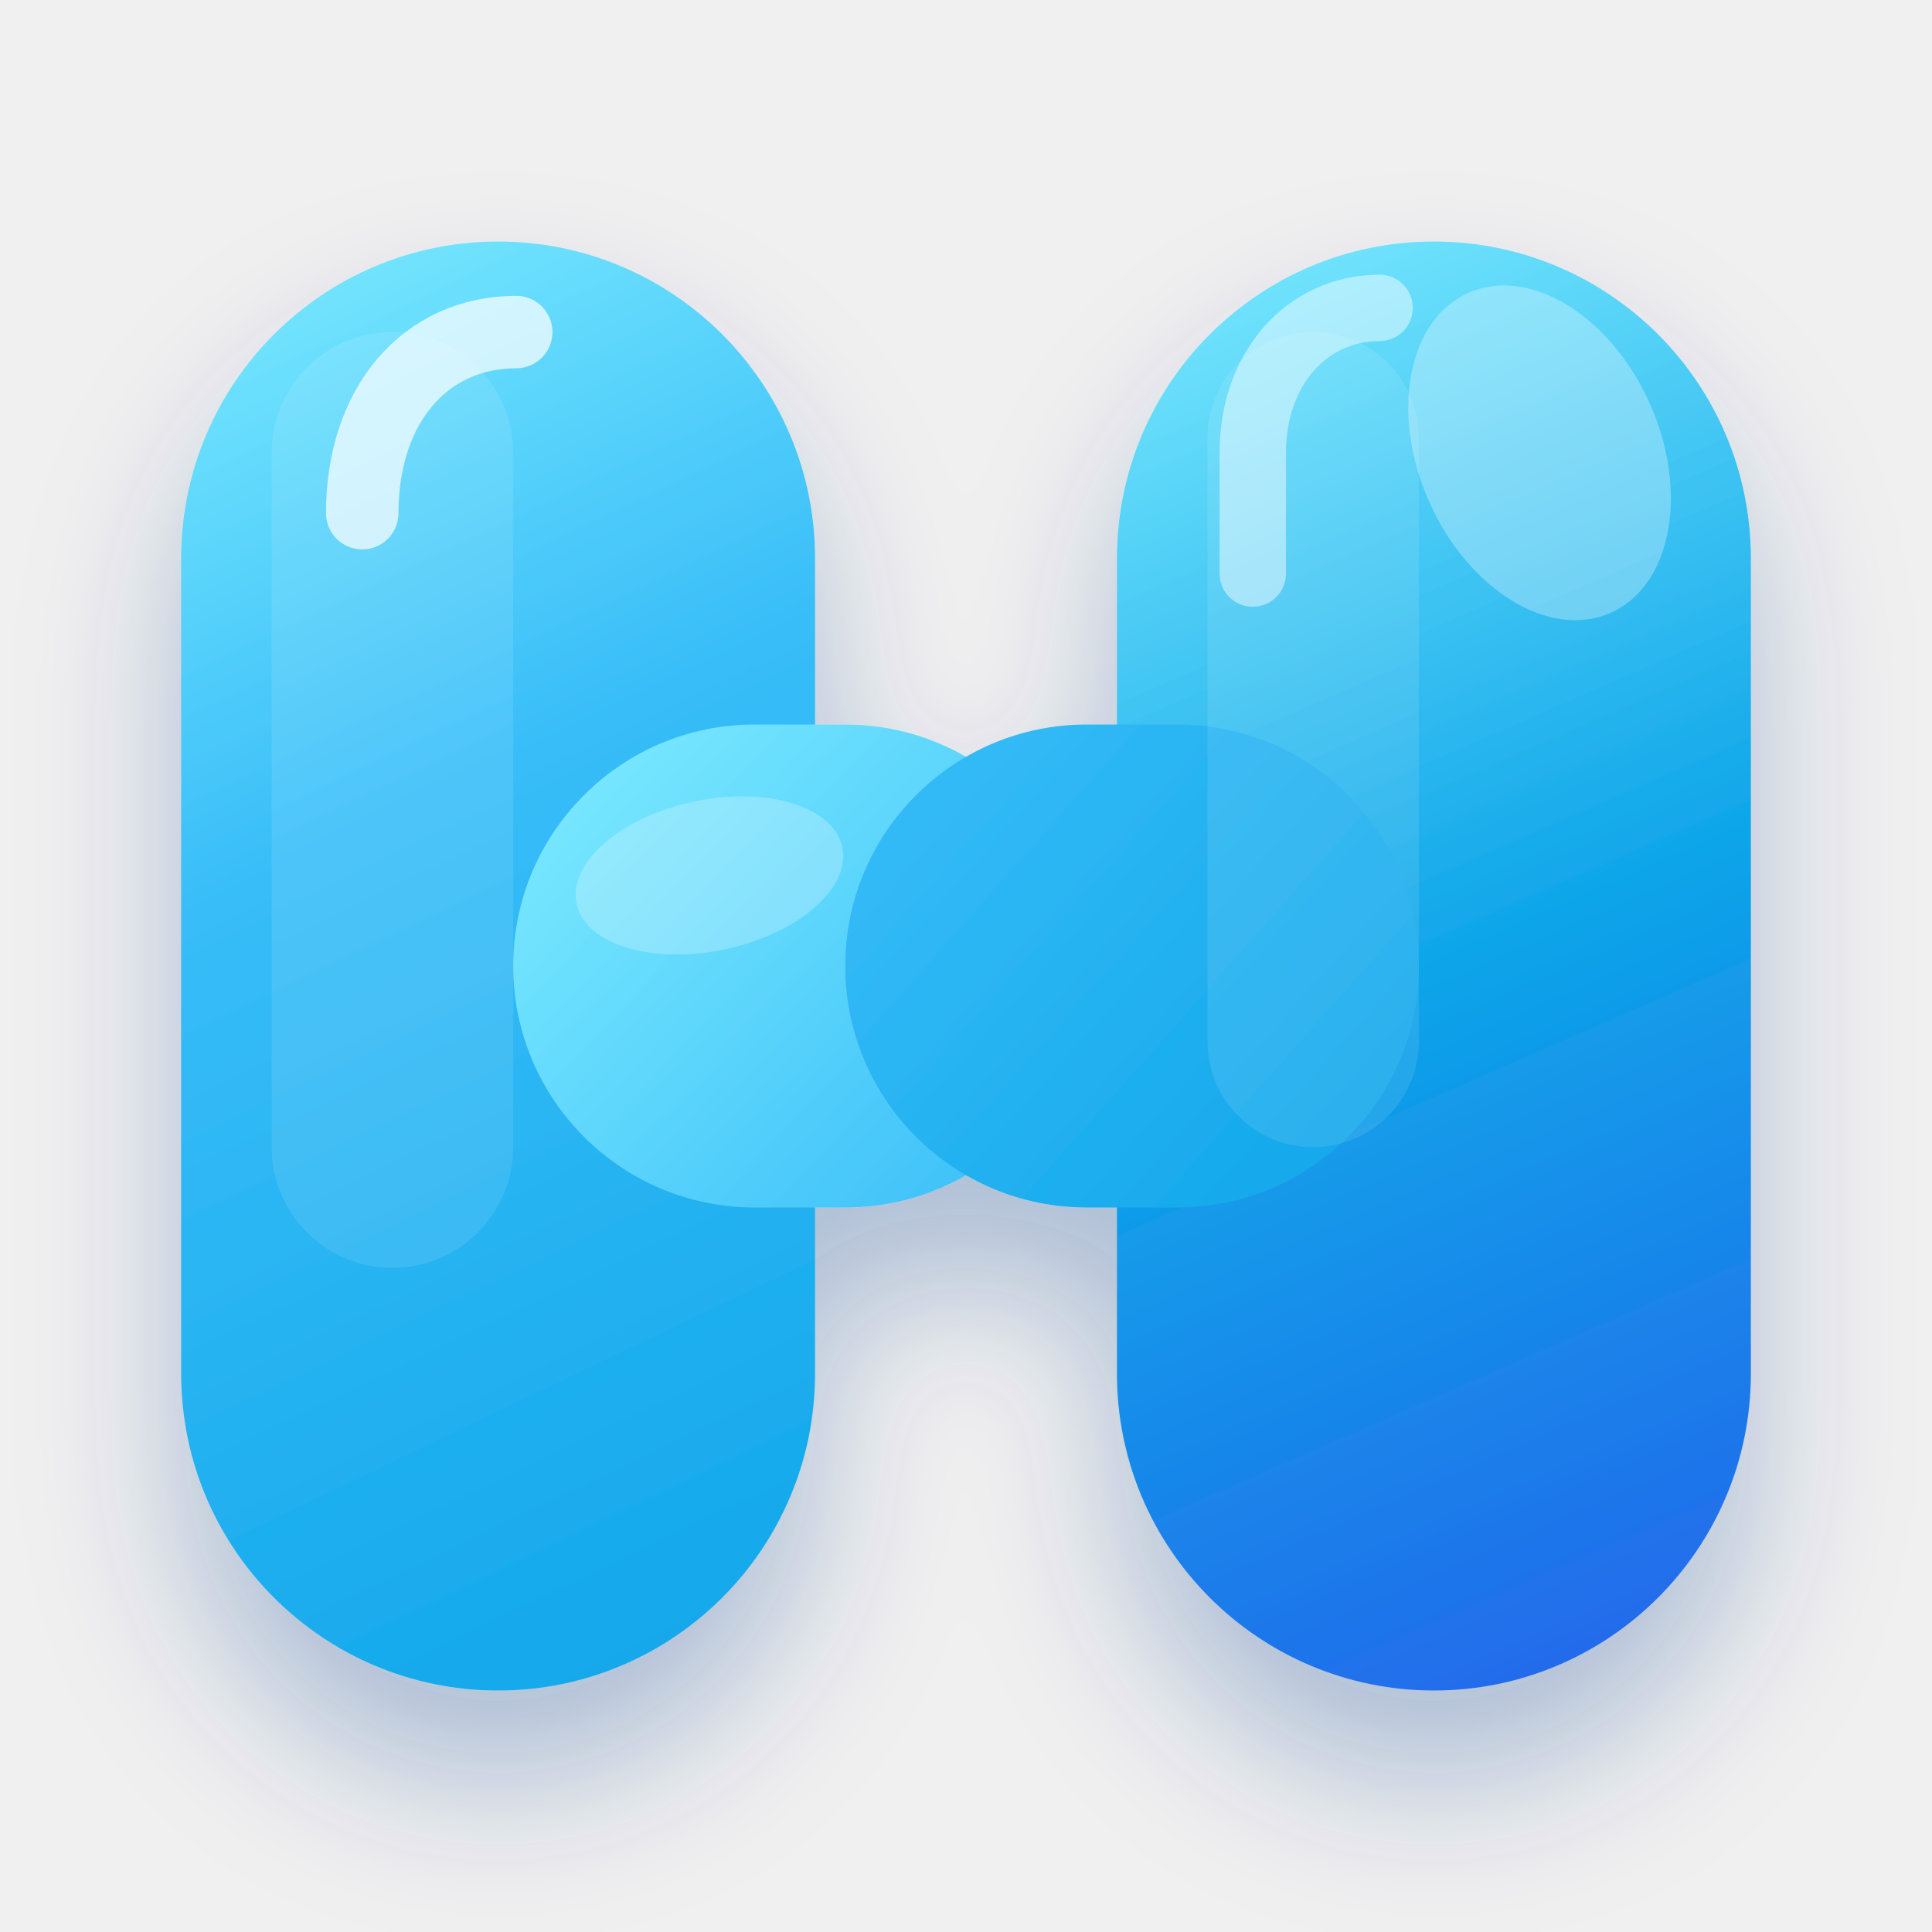
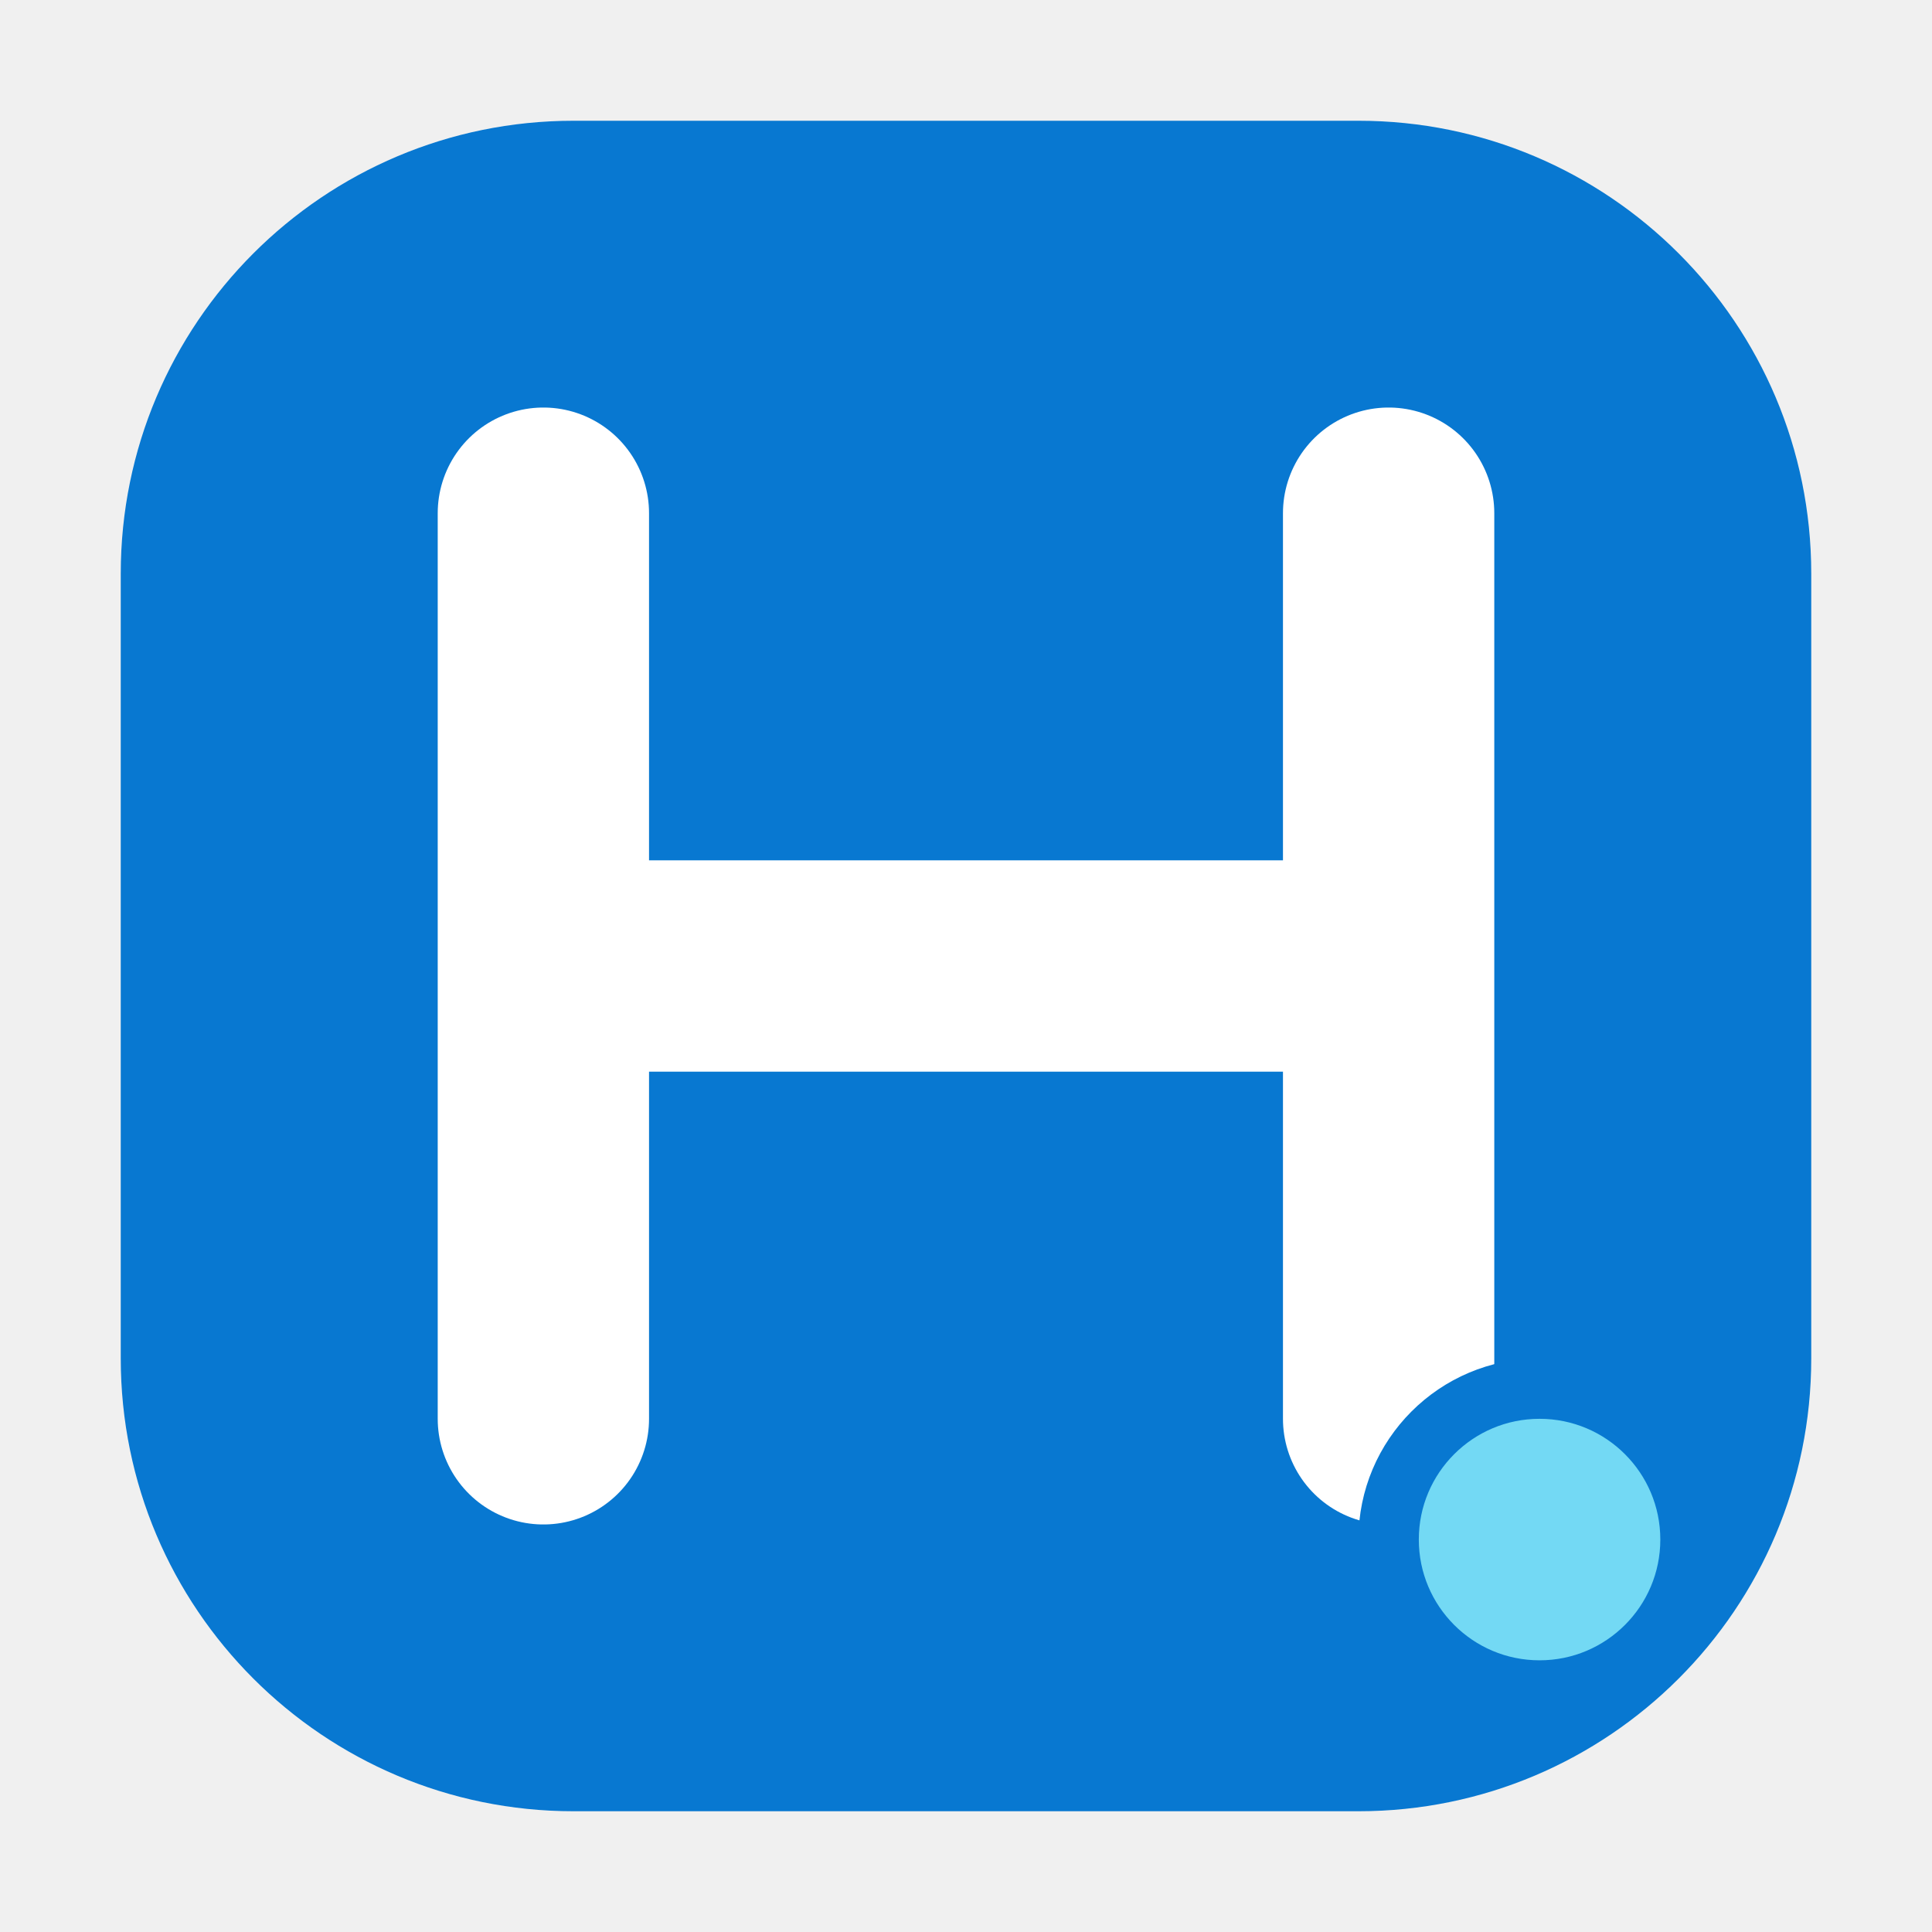
<svg xmlns="http://www.w3.org/2000/svg" viewBox="0 0 64 64">
-   <defs>
-     <linearGradient id="left" x1="6" y1="8" x2="29" y2="56" gradientUnits="userSpaceOnUse">
-       <stop stop-color="#7debff" />
-       <stop offset=".38" stop-color="#38bdf8" />
-       <stop offset="1" stop-color="#0ea5e9" />
-     </linearGradient>
-     <linearGradient id="right" x1="37" y1="8" x2="58" y2="56" gradientUnits="userSpaceOnUse">
-       <stop stop-color="#7debff" />
-       <stop offset=".5" stop-color="#0ea5e9" />
-       <stop offset="1" stop-color="#2563eb" />
-     </linearGradient>
-     <linearGradient id="bridge-left" x1="18" y1="24" x2="35" y2="40" gradientUnits="userSpaceOnUse">
-       <stop stop-color="#7debff" />
-       <stop offset="1" stop-color="#38bdf8" />
-     </linearGradient>
-     <linearGradient id="bridge-right" x1="29" y1="24" x2="47" y2="40" gradientUnits="userSpaceOnUse">
-       <stop stop-color="#38bdf8" />
-       <stop offset="1" stop-color="#0ea5e9" />
-     </linearGradient>
-     <filter id="shadow" x="-35%" y="-25%" width="170%" height="165%">
-       <feDropShadow dx="0" dy="3" stdDeviation="2.5" flood-color="#073b8e" flood-opacity=".28" />
-     </filter>
-   </defs>
-   <g filter="url(#shadow)">
-     <rect x="6" y="8" width="21" height="48" rx="10.5" fill="url(#left)" />
-     <rect x="37" y="8" width="21" height="48" rx="10.5" fill="url(#right)" />
-     <rect x="17" y="24" width="19" height="16" rx="8" fill="url(#bridge-left)" />
-     <rect x="28" y="24" width="19" height="16" rx="8" fill="url(#bridge-right)" />
-   </g>
-   <rect x="9" y="11" width="8" height="31" rx="4" fill="#fff" fill-opacity=".1" />
-   <rect x="40" y="11" width="7" height="27" rx="3.5" fill="#fff" fill-opacity=".1" />
-   <path d="M12 17c0-3.6 2.1-6 5.1-6" fill="none" stroke="#fff" stroke-opacity=".7" stroke-width="2.4" stroke-linecap="round" />
-   <path d="M41.5 19v-4c0-2.8 1.8-4.8 4.2-4.8" fill="none" stroke="#fff" stroke-opacity=".46" stroke-width="2.2" stroke-linecap="round" />
-   <ellipse cx="51" cy="15" rx="4" ry="5.8" fill="#fff" fill-opacity=".3" transform="rotate(-24 51 15)" />
-   <ellipse cx="23.5" cy="29" rx="4.5" ry="2.5" fill="#fff" fill-opacity=".24" transform="rotate(-12 23.5 29)" />
+   <rect x="4" y="4" width="56" height="56" rx="15" fill="#0878d1" />
+   <path d="M18 17v30M46 17v30M18 32h28" fill="none" stroke="#fff" stroke-width="7" stroke-linecap="round" />
+   <circle cx="51" cy="51" r="5" fill="#73d9f4" stroke="#0878d1" stroke-width="2" />
</svg>
